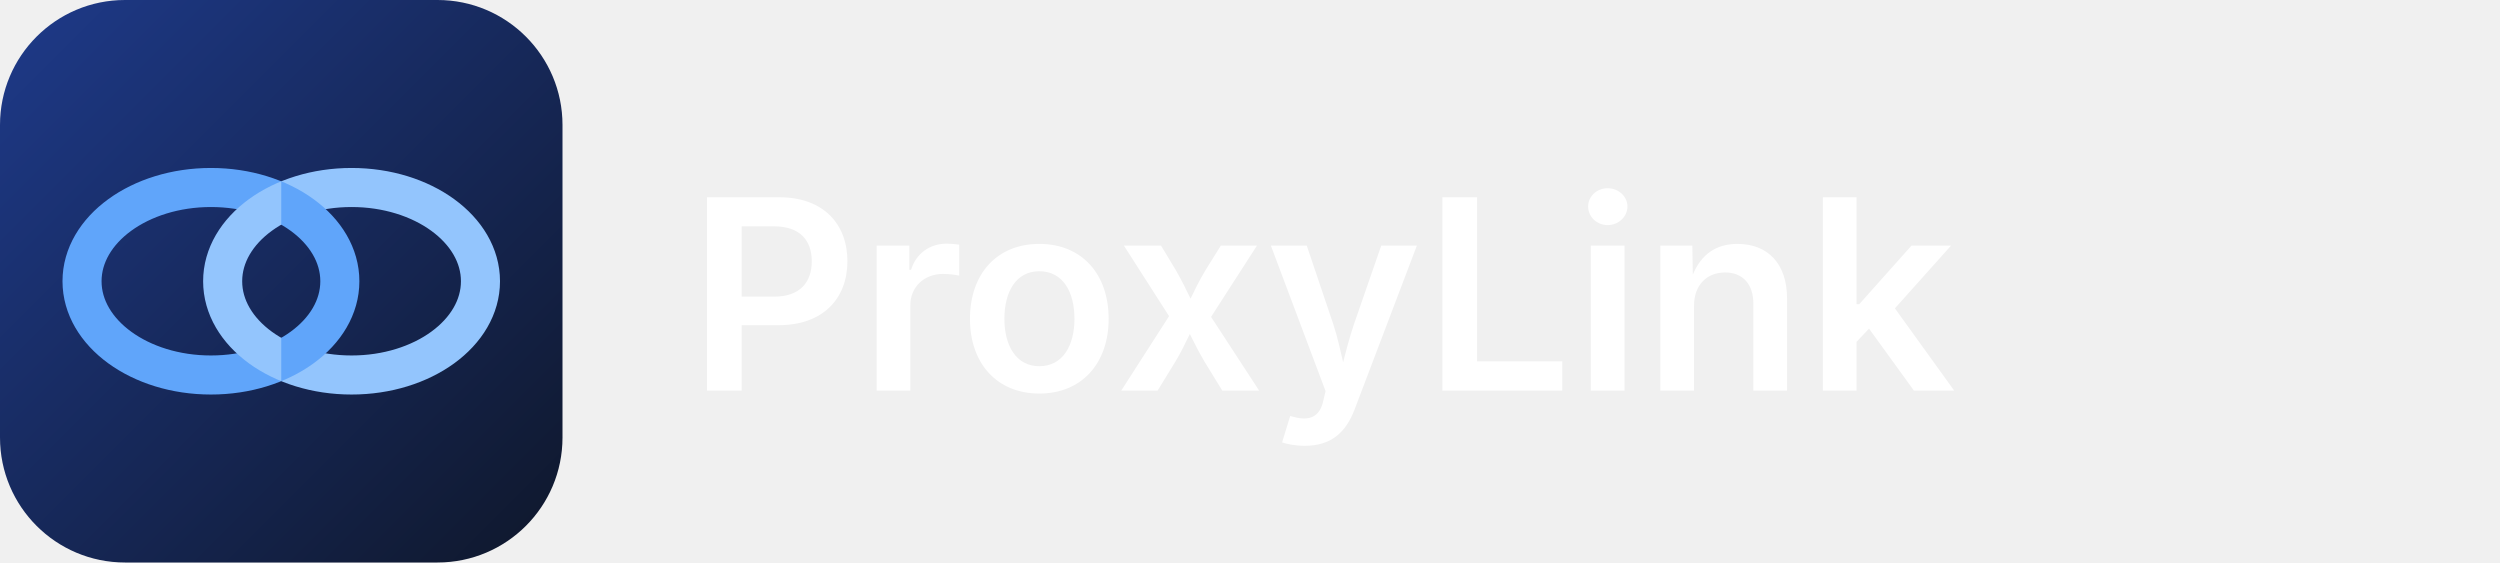
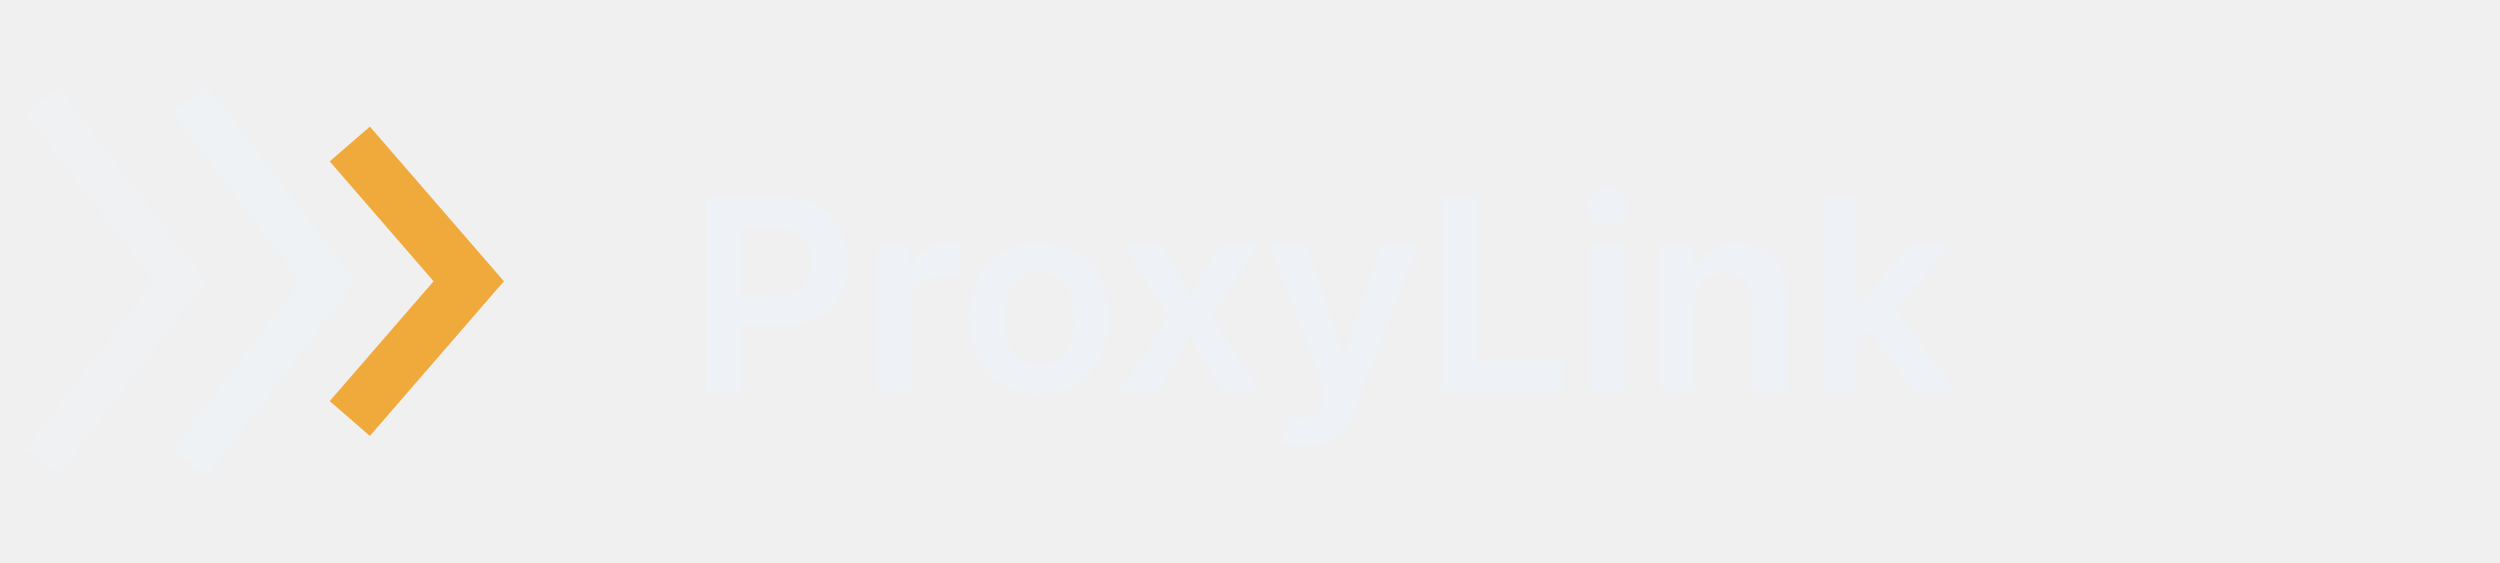
<svg xmlns="http://www.w3.org/2000/svg" width="160" height="36" viewBox="0 0 160 36" fill="none">
-   <defs>
-     <linearGradient id="bg" x1="0" y1="0" x2="36" y2="36" gradientUnits="userSpaceOnUse">
-       <stop offset="0%" stop-color="#1E3A8A" />
-       <stop offset="100%" stop-color="#0F172A" />
-     </linearGradient>
-     <clipPath id="lH">
-       <rect x="0" y="0" width="18" height="36" />
-     </clipPath>
-     <clipPath id="rH">
-       <rect x="18" y="0" width="18" height="36" />
-     </clipPath>
-   </defs>
-   <rect width="36" height="36" rx="8" fill="url(#bg)" />
-   <ellipse cx="13.5" cy="18" rx="8.25" ry="6" stroke="#60A5FA" stroke-width="2.5" fill="none" clip-path="url(#lH)" />
-   <ellipse cx="22.5" cy="18" rx="8.25" ry="6" stroke="#93C5FD" stroke-width="2.5" fill="none" />
-   <ellipse cx="13.5" cy="18" rx="8.25" ry="6" stroke="#60A5FA" stroke-width="2.5" fill="none" clip-path="url(#rH)" />
-   <text x="44" y="25" font-family="Inter, ui-sans-serif, sans-serif" font-size="17" font-weight="600" fill="white">ProxyLink</text>
+   <g fill="none" stroke-linecap="square" transform="translate(2 6) scale(1)">
+     <path d="M1.5 1.5L9.5 12L1.5 22.5" stroke="#EEF2F7" stroke-width="2.7" opacity=".38" />
+     <path d="M11 1.5L19 12L11 22.5" stroke="#EEF2F7" stroke-width="2.8" opacity=".7" />
+     <path d="M21.5 4.5L28 12L21.5 19.5" stroke="#F0A93B" stroke-width="3.4" />
+   </g>
+   <text x="44" y="25" font-family="Inter, ui-sans-serif, sans-serif" font-size="17" font-weight="600" fill="#EEF2F7">ProxyLink</text>
</svg>
